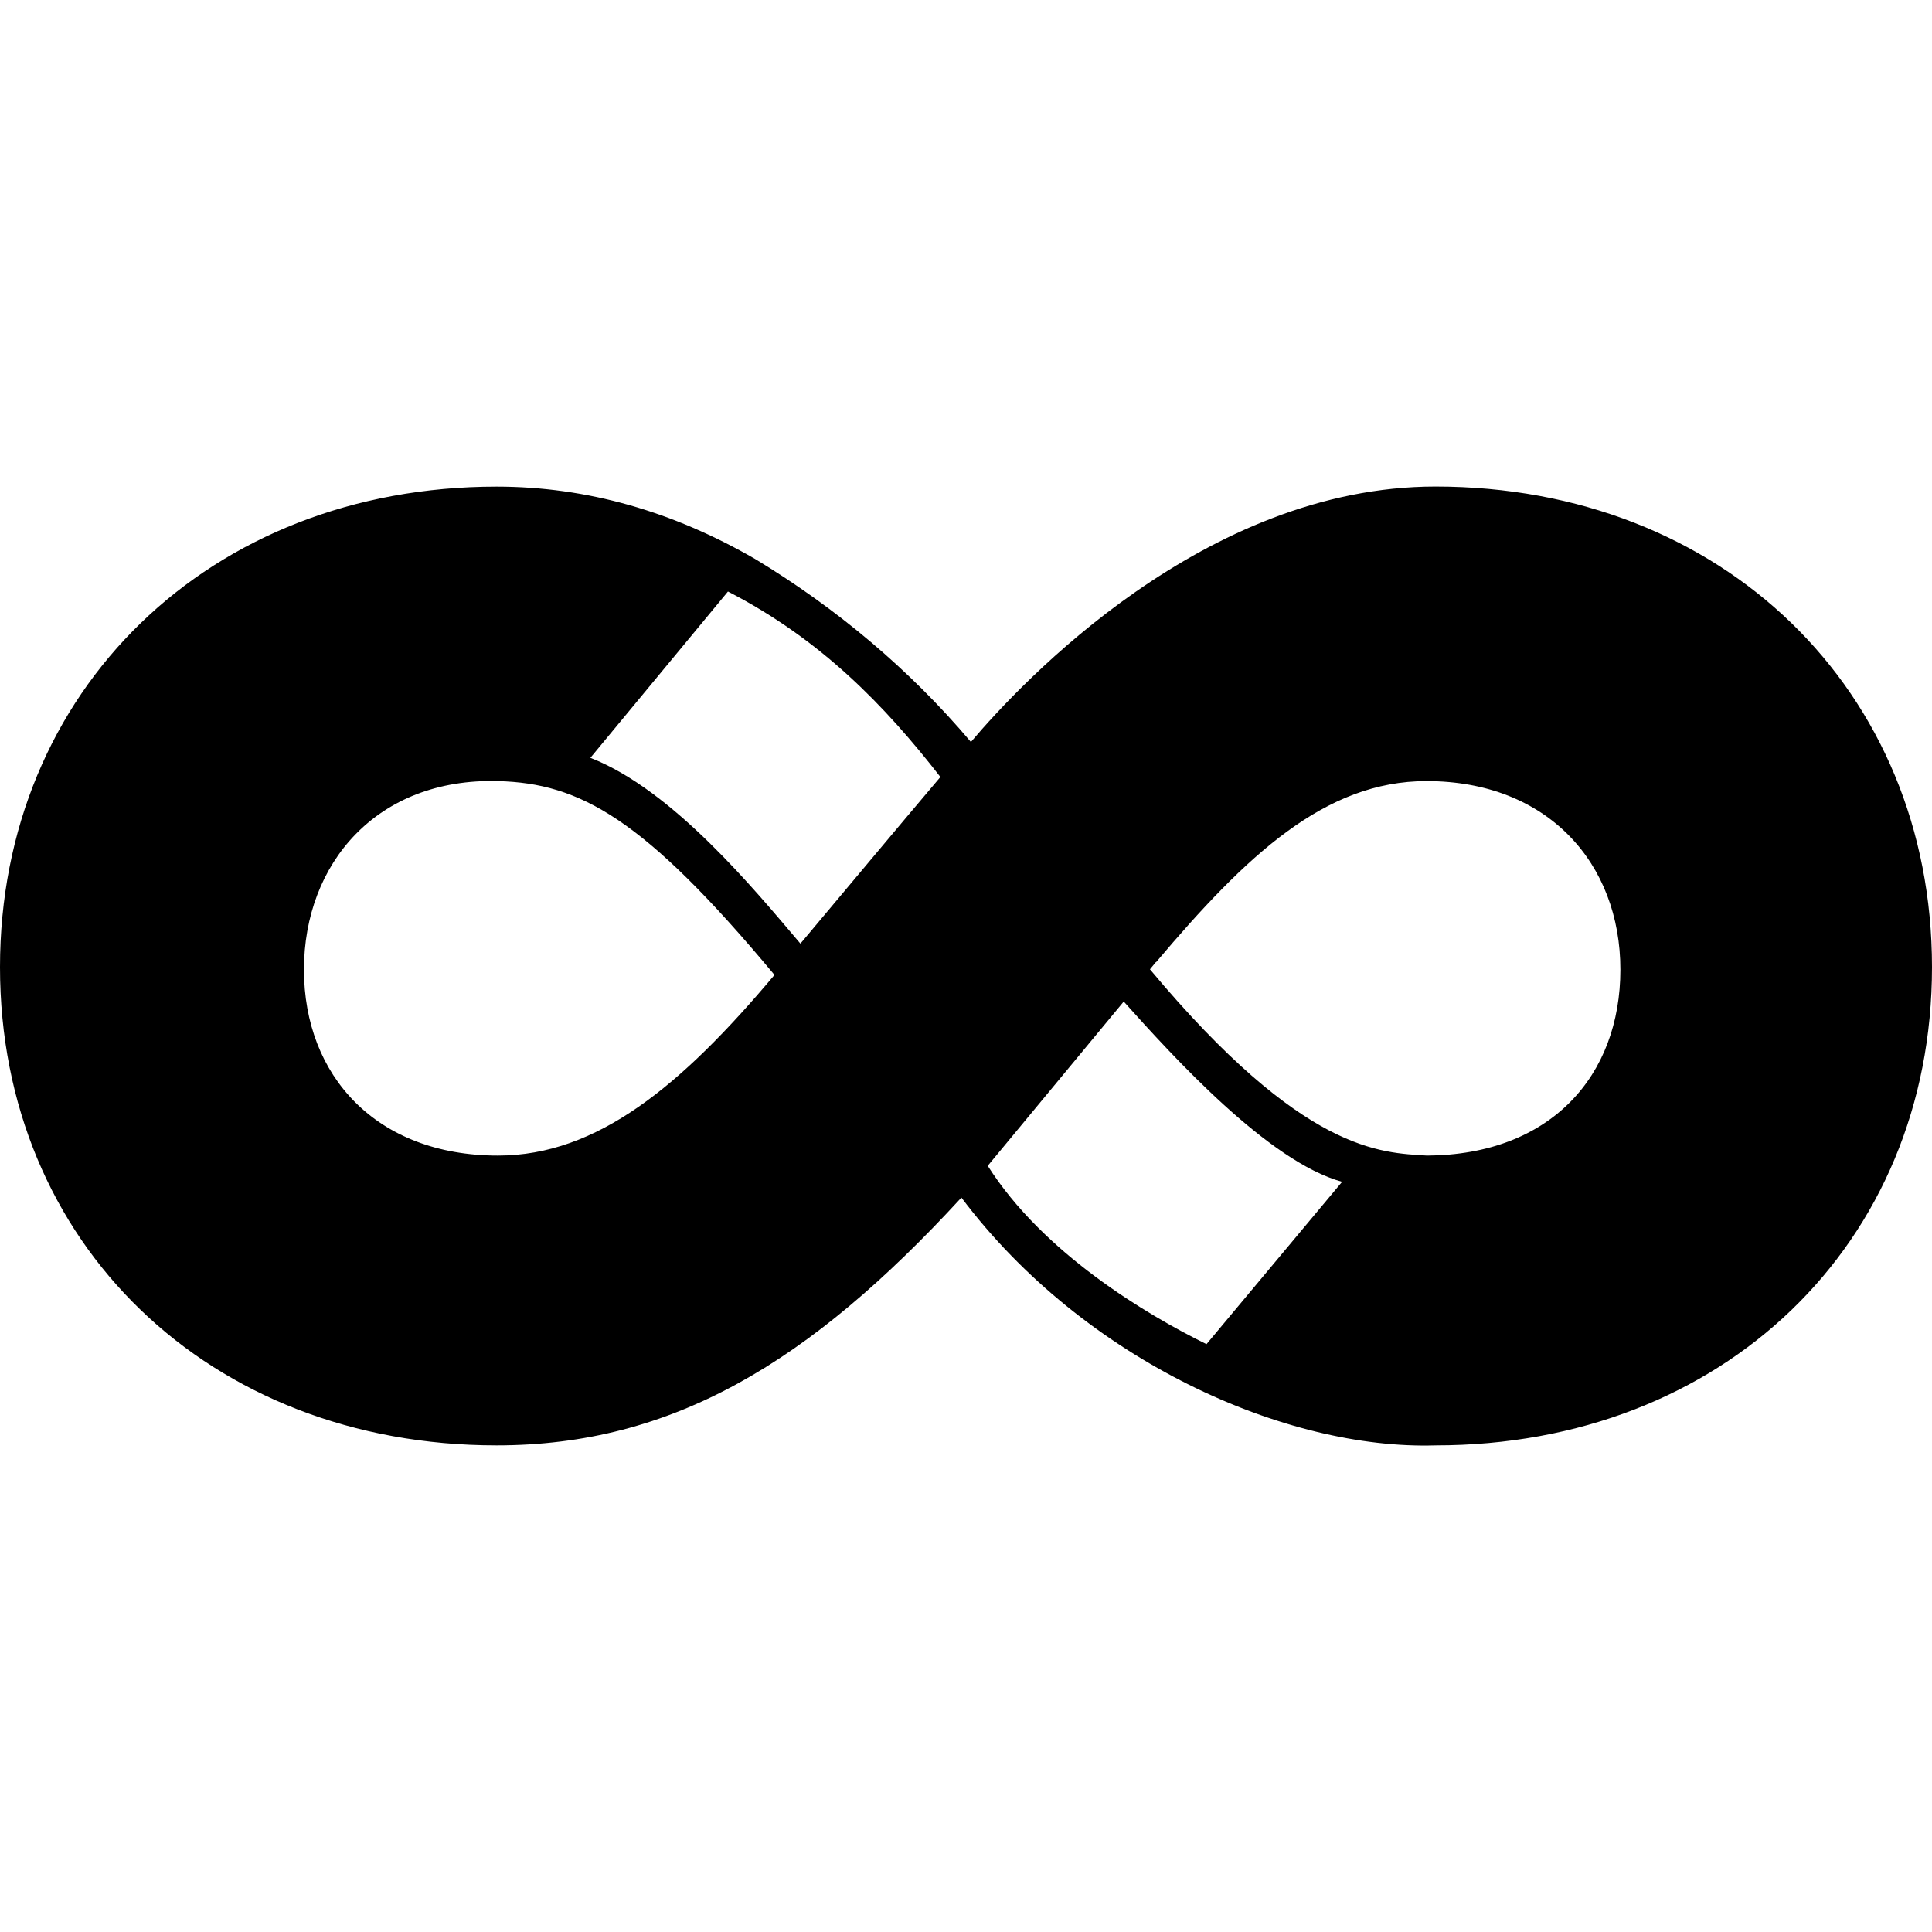
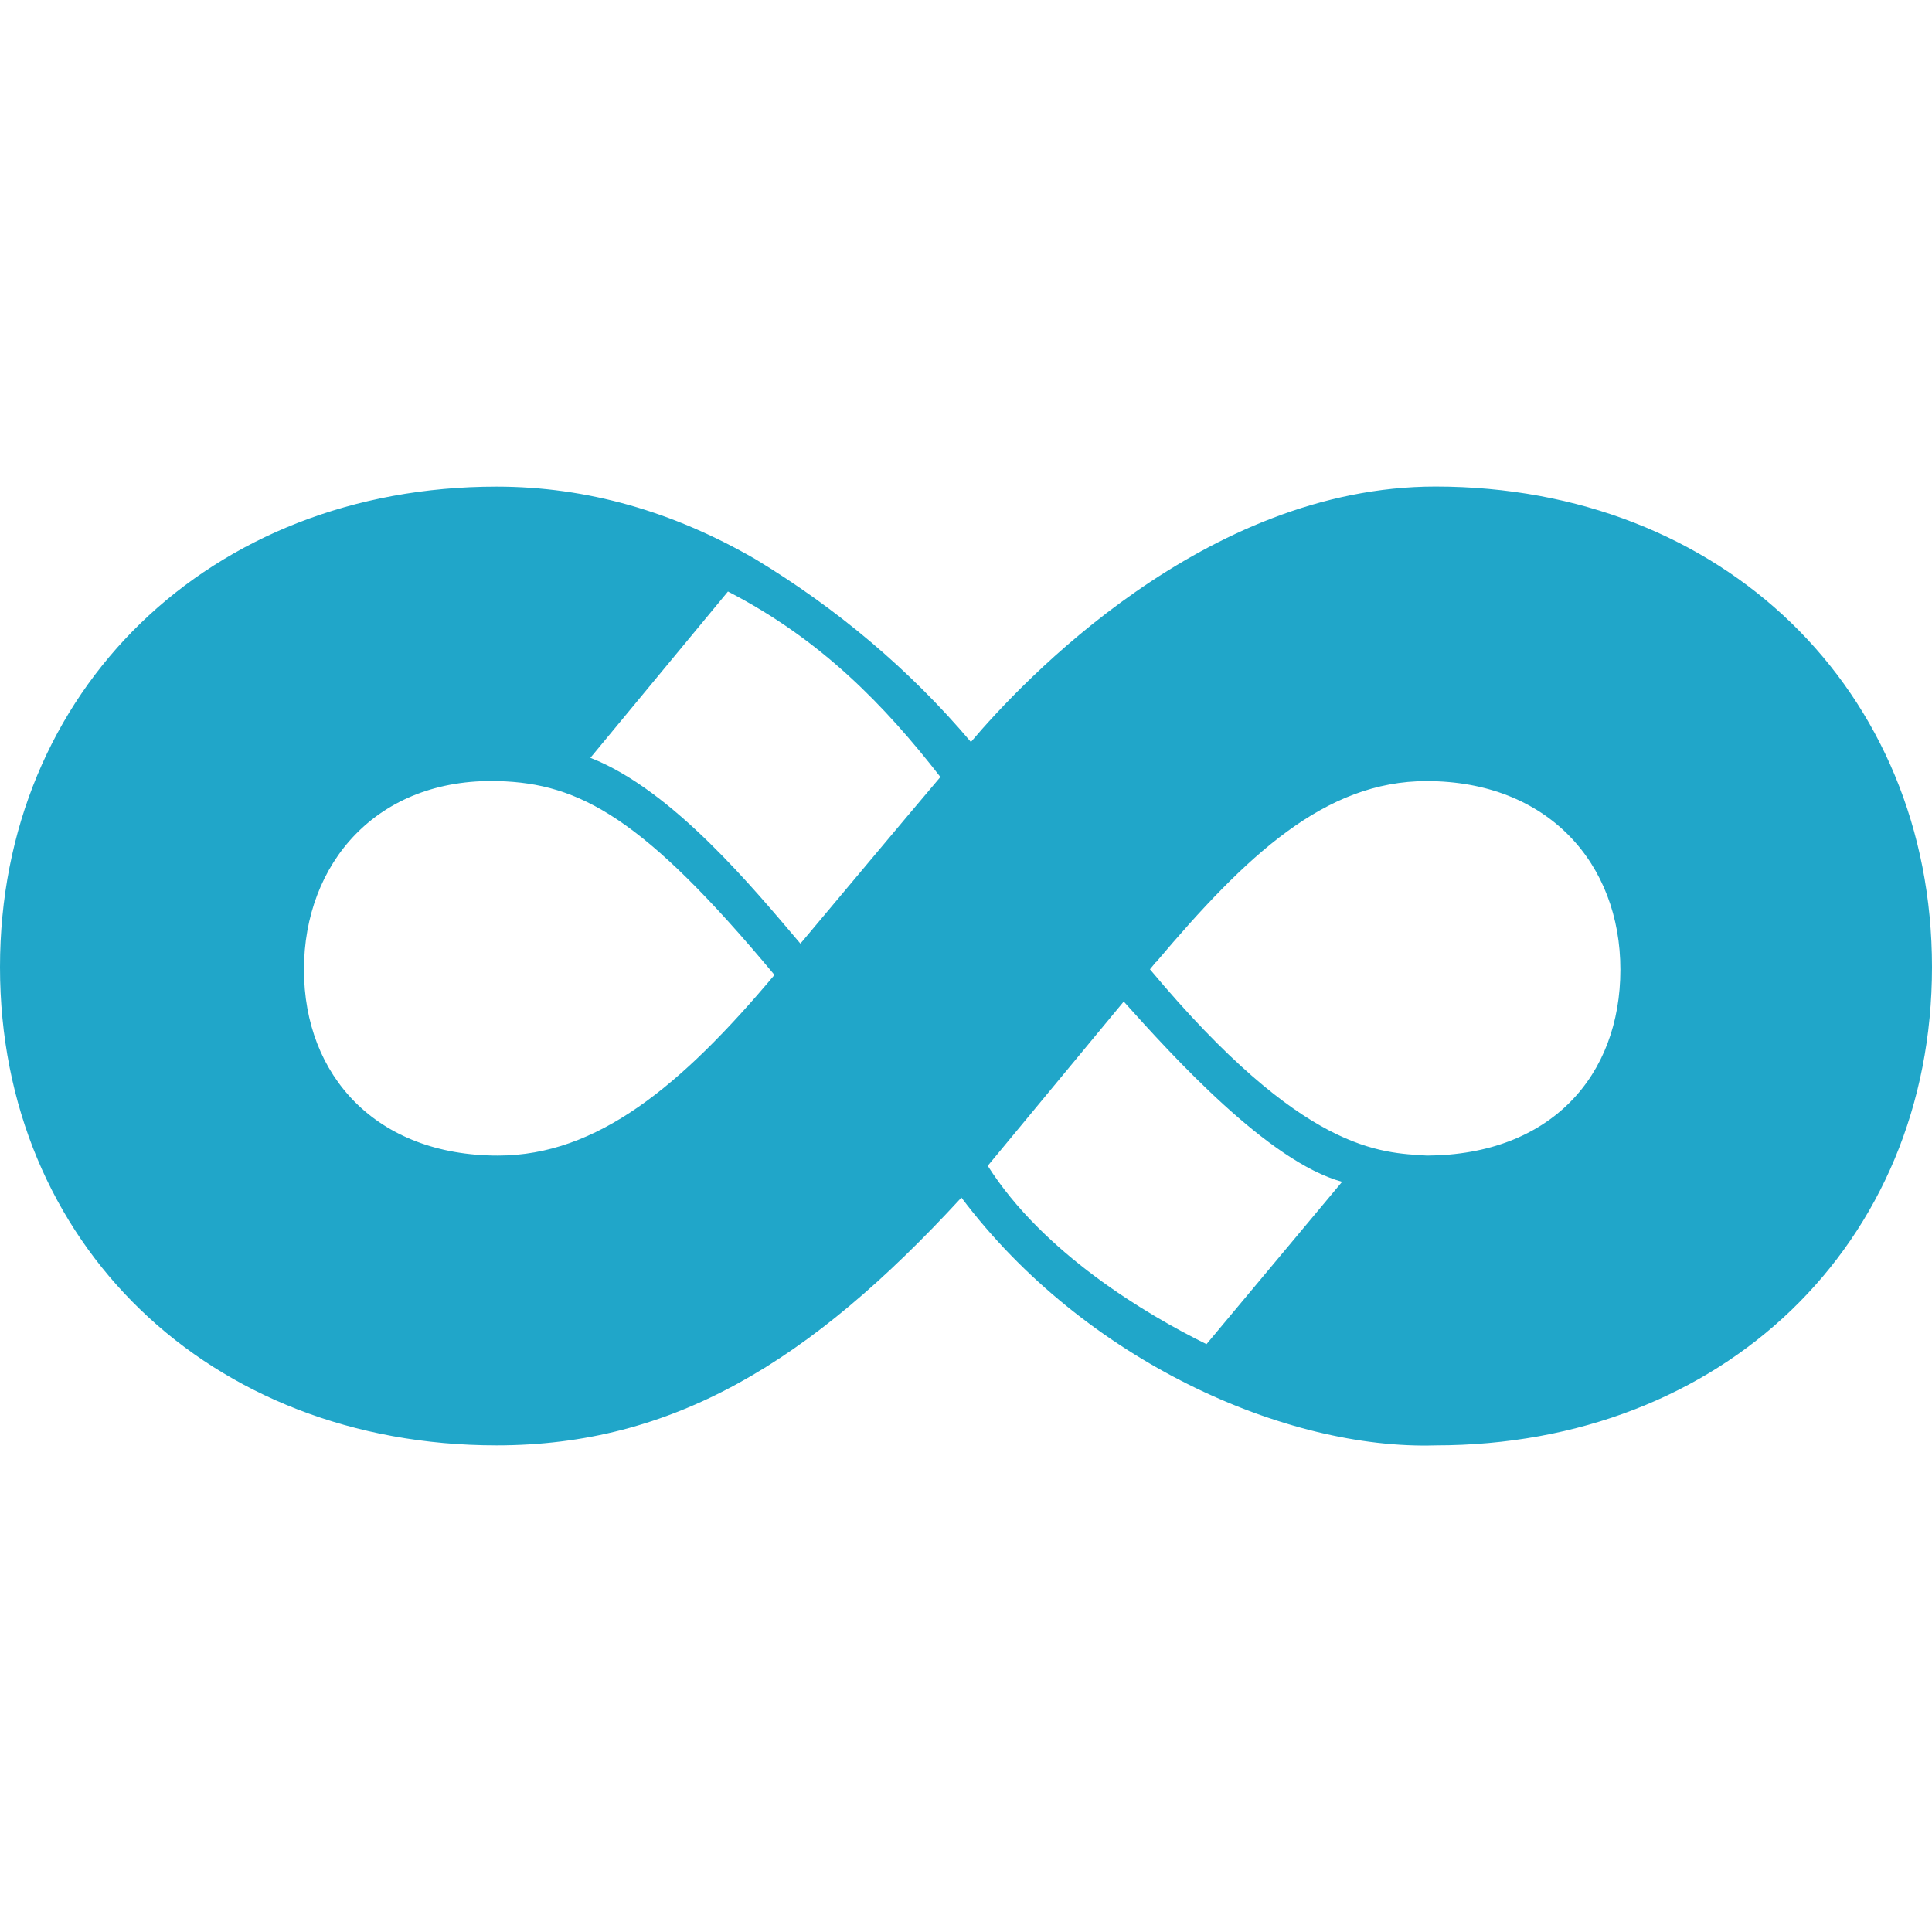
- <svg xmlns="http://www.w3.org/2000/svg" viewBox="0 0 24 24" aria-hidden="true">
-   <path fill="currentColor" d="M6.168 6.045C2.603 6.045 0 8.579 0 12.014c0 3.434 2.603 5.941 6.168 5.941 2.184 0 3.888-1.026 5.775-3.078 1.53 2.033 4.037 3.136 5.89 3.078 3.566 0 6.167-2.503 6.167-5.941 0-3.438-2.601-5.97-6.168-5.97-2.864 0-5.138 2.425-5.771 3.173-.76-.9-1.674-1.665-2.682-2.274-1.019-.588-2.084-.898-3.211-.898Zm2.875 1.303c1.156.595 1.952 1.42 2.639 2.304-.534.63-1.245 1.483-1.739 2.07-.56-.658-1.58-1.907-2.609-2.308ZM6.186 9.703c1.018.027 1.81.458 3.435 2.408-1.158 1.378-2.202 2.244-3.435 2.244-1.51 0-2.41-.99-2.41-2.31s.906-2.382 2.41-2.342zm11.535 0c1.51 0 2.408 1.026 2.408 2.342 0 1.315-.862 2.301-2.402 2.31-.571-.037-1.529-.026-3.442-2.314l.074-.09.002.002c1.122-1.328 2.097-2.25 3.36-2.25zm-3.762 2.738c.61.68 1.795 1.988 2.713 2.24l-1.684 2.016h-.002c-.753-.371-2.031-1.134-2.716-2.215l1.689-2.04z" />
+ <svg xmlns="http://www.w3.org/2000/svg" viewBox="0 0 24 24" fill="#20a6c9" aria-hidden="true">
+   <path d="M6.168 6.045C2.603 6.045 0 8.579 0 12.014c0 3.434 2.603 5.941 6.168 5.941 2.184 0 3.888-1.026 5.775-3.078 1.53 2.033 4.037 3.136 5.89 3.078 3.566 0 6.167-2.503 6.167-5.941 0-3.438-2.601-5.97-6.168-5.97-2.864 0-5.138 2.425-5.771 3.173-.76-.9-1.674-1.665-2.682-2.274-1.019-.588-2.084-.898-3.211-.898Zm2.875 1.303c1.156.595 1.952 1.42 2.639 2.304-.534.63-1.245 1.483-1.739 2.07-.56-.658-1.58-1.907-2.609-2.308ZM6.186 9.703c1.018.027 1.81.458 3.435 2.408-1.158 1.378-2.202 2.244-3.435 2.244-1.51 0-2.41-.99-2.41-2.31s.906-2.382 2.41-2.342zm11.535 0c1.51 0 2.408 1.026 2.408 2.342 0 1.315-.862 2.301-2.402 2.31-.571-.037-1.529-.026-3.442-2.314l.074-.09.002.002c1.122-1.328 2.097-2.25 3.36-2.25zm-3.762 2.738c.61.68 1.795 1.988 2.713 2.24l-1.684 2.016h-.002c-.753-.371-2.031-1.134-2.716-2.215l1.689-2.04z" />
</svg>
